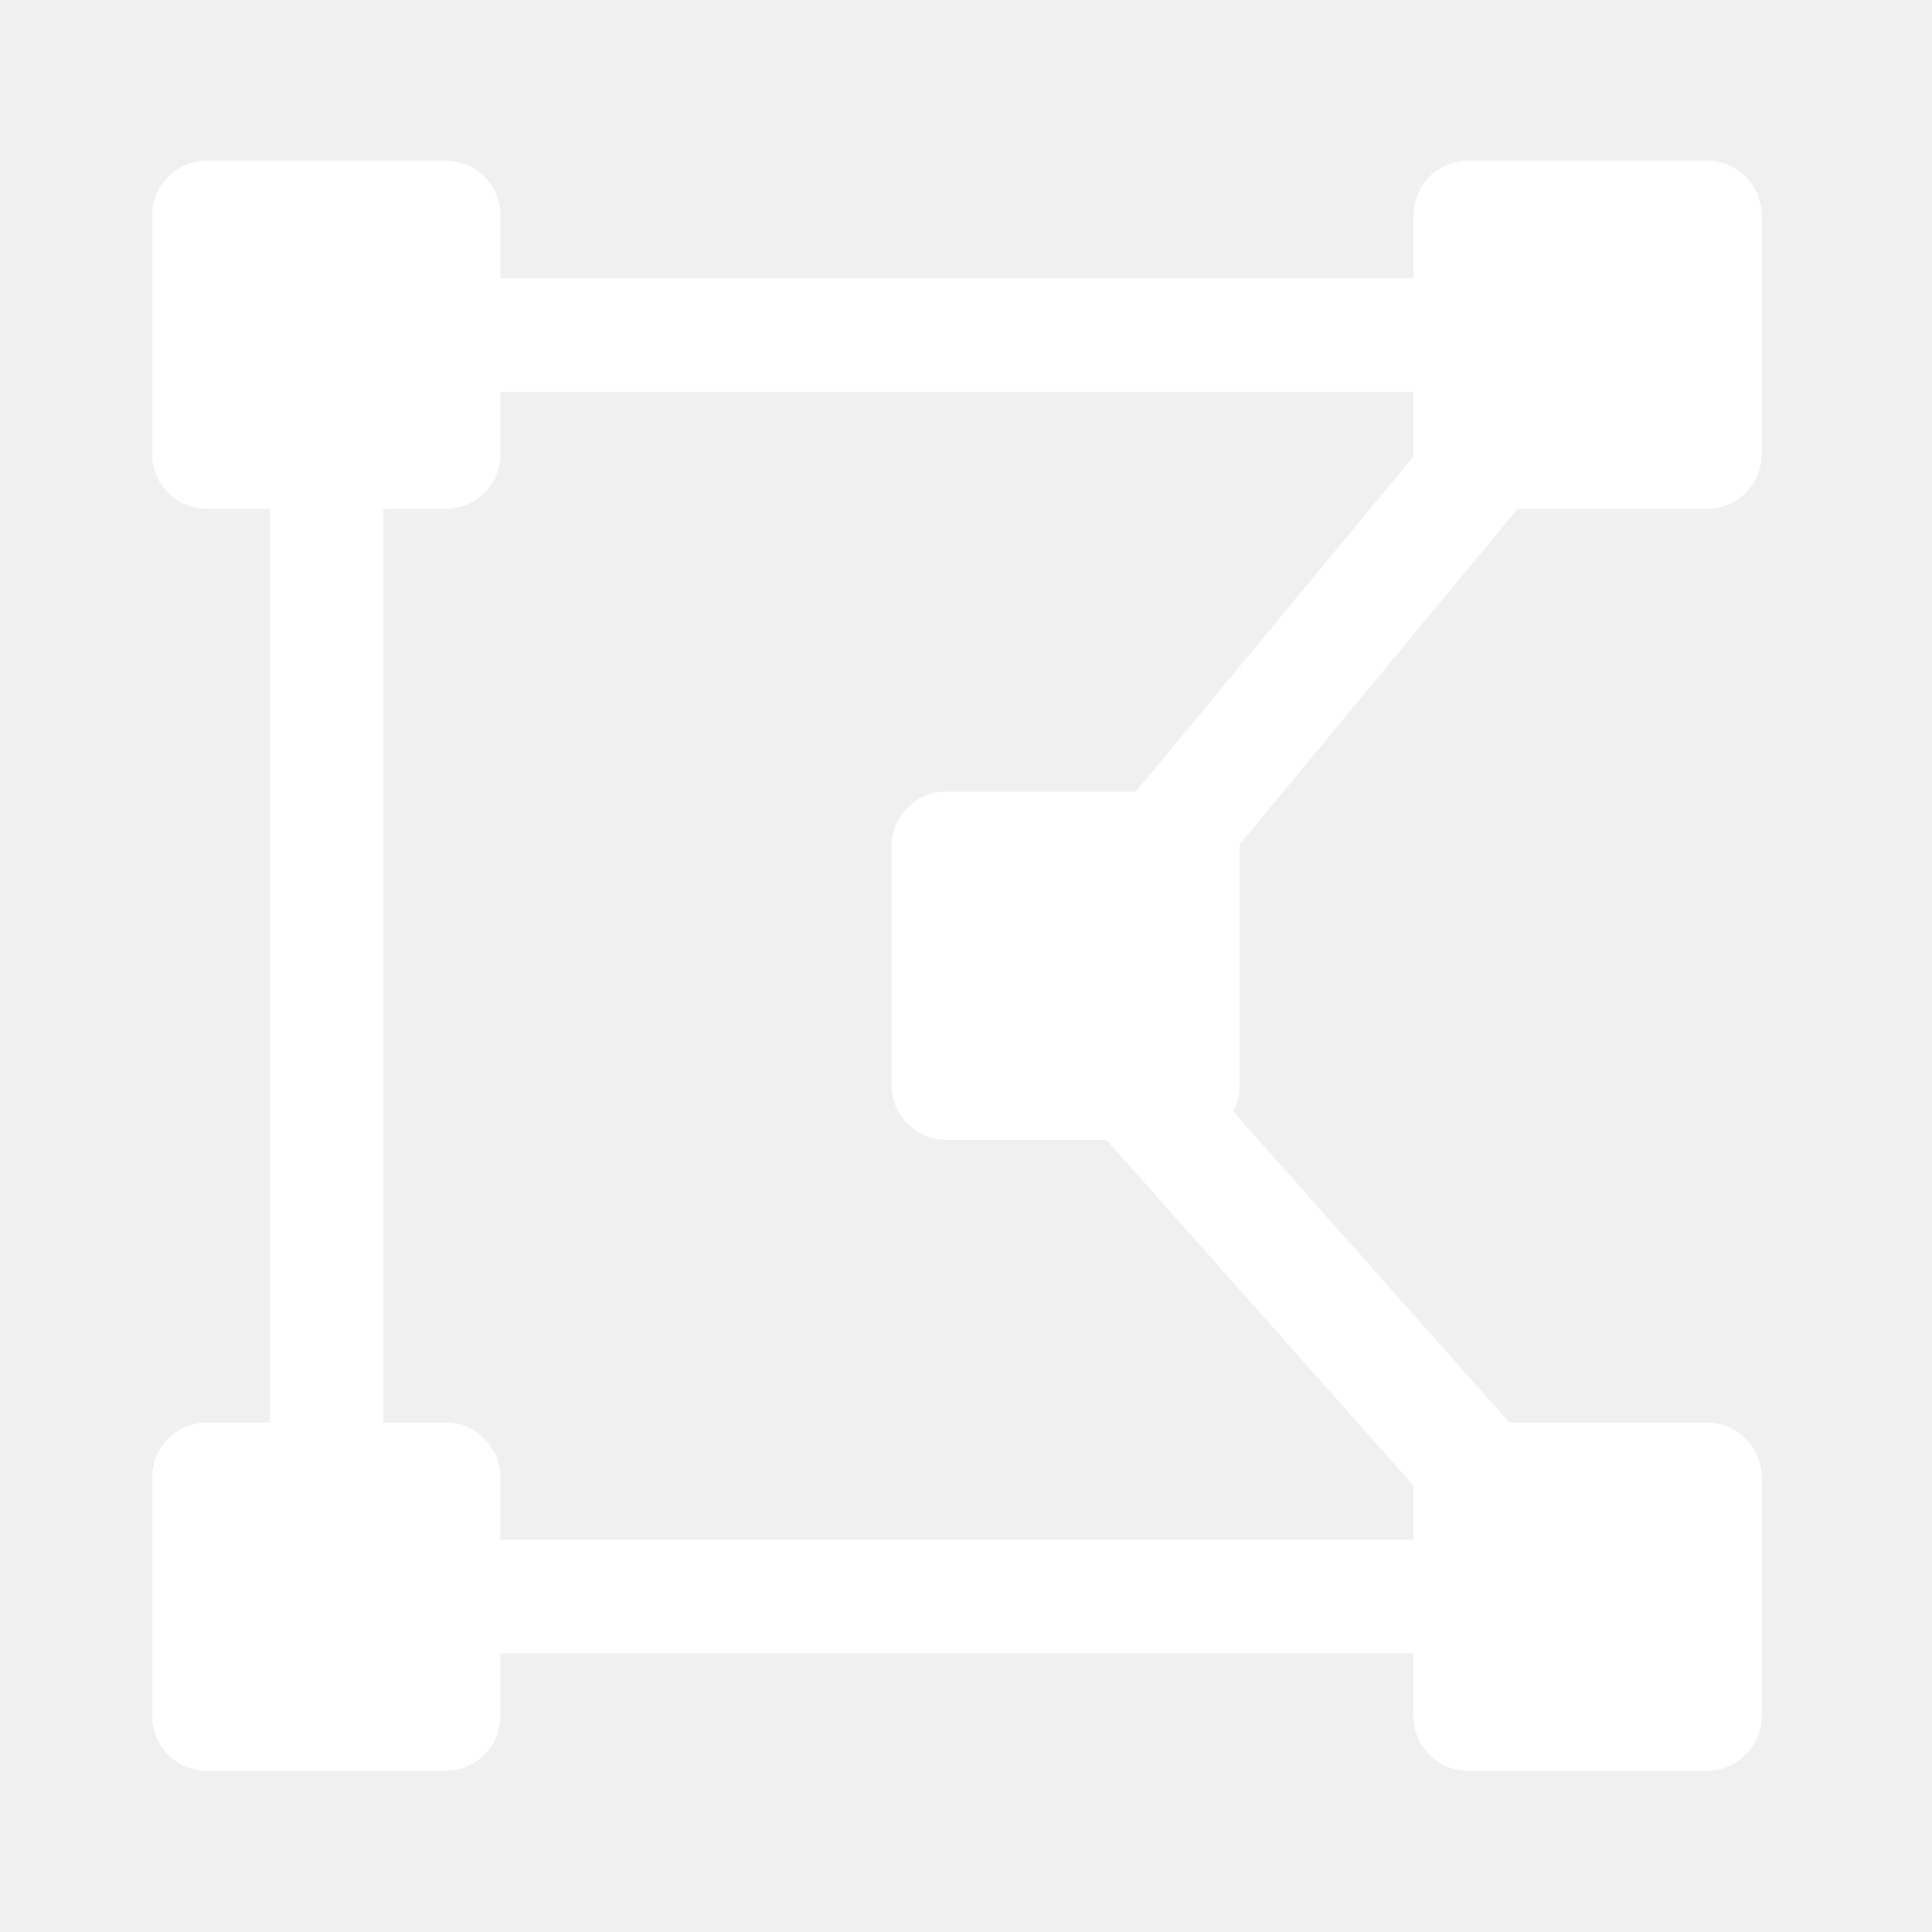
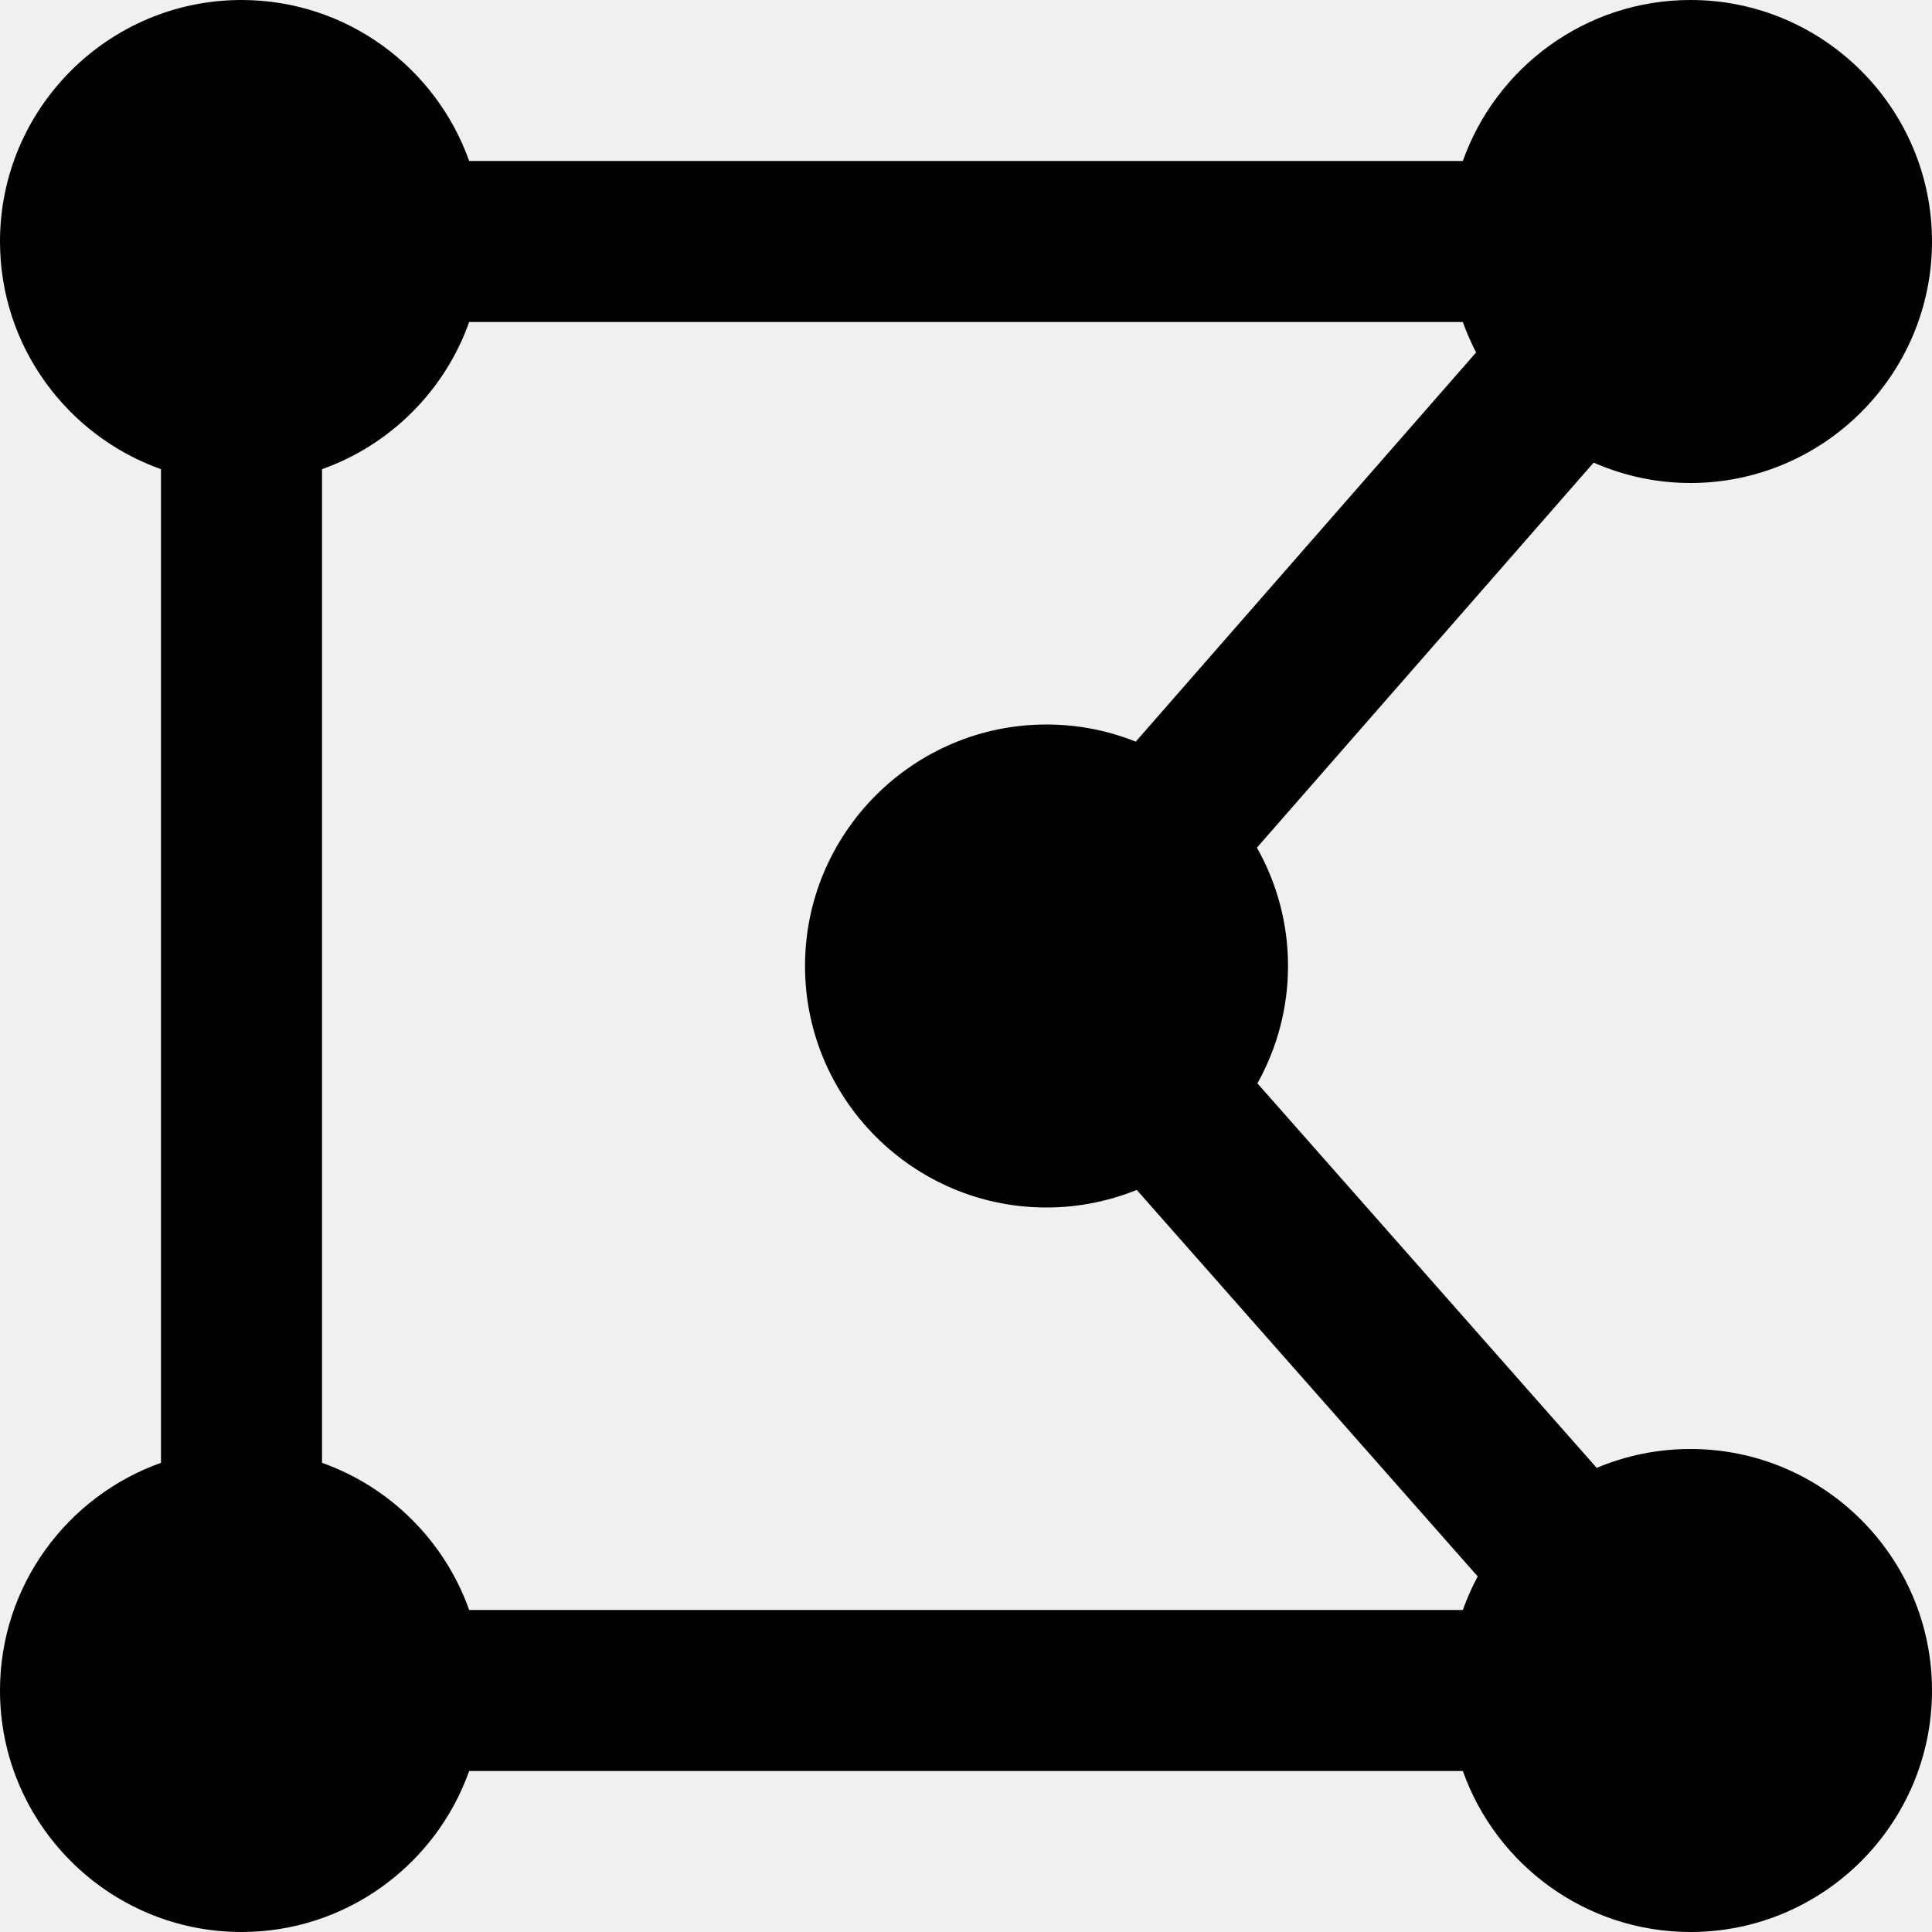
- <svg xmlns="http://www.w3.org/2000/svg" viewBox="0 0 34.02 34.02">
+ <svg xmlns="http://www.w3.org/2000/svg" viewBox="0 0 31 31">
+   <g id="draw-polygon" clip-path="url(#clip0_2405_12373)">
+     <path id="Vector" d="M27.125 23.25C26.591 23.25 26.083 23.358 25.62 23.553L20.176 17.383C20.487 16.825 20.667 16.183 20.667 15.5C20.667 14.81 20.485 14.163 20.168 13.601L25.571 7.423C26.048 7.632 26.573 7.75 27.125 7.75C29.261 7.75 31 6.011 31 3.875C31 1.739 29.261 0 27.125 0C25.441 0 24.006 1.08 23.472 2.583H7.528C6.994 1.08 5.559 0 3.875 0C1.739 0 0 1.739 0 3.875C0 5.559 1.08 6.994 2.583 7.528V23.472C1.08 24.006 0 25.441 0 27.125C0 29.261 1.739 31 3.875 31C5.559 31 6.994 29.92 7.528 28.417H23.472C24.006 29.92 25.441 31 27.125 31C29.261 31 31 29.261 31 27.125C31 24.989 29.261 23.25 27.125 23.25ZM7.528 5.167H23.472C23.532 5.335 23.604 5.499 23.685 5.655L18.224 11.9C17.781 11.723 17.298 11.625 16.792 11.625C14.655 11.625 12.917 13.364 12.917 15.5C12.917 17.636 14.655 19.375 16.792 19.375C17.303 19.375 17.791 19.274 18.24 19.093L23.711 25.295C23.618 25.466 23.539 25.647 23.472 25.833H7.528C7.138 24.734 6.266 23.862 5.167 23.472V7.528C6.266 7.138 7.138 6.266 7.528 5.167Z" />
+   </g>
  <defs>
-     <style>.cls-1{fill:none;stroke:#fff;stroke-miterlimit:10;stroke-width:2px;}.cls-2{fill:#fff;}</style>
+     <clipPath id="clip0_2405_12373">
+       <rect width="31" height="31" />
+     </clipPath>
  </defs>
-   <polygon class="cls-1" points="27.96 5.9 5.75 5.9 5.75 28.11 27.96 28.11 18.44 17.39 27.96 5.9" />
-   <rect class="cls-2" x="2.68" y="2.83" width="6.13" height="6.13" rx="0.96" />
-   <rect class="cls-2" x="2.68" y="25.05" width="6.13" height="6.13" rx="0.96" />
-   <rect class="cls-2" x="24.89" y="25.05" width="6.13" height="6.13" rx="0.96" />
-   <rect class="cls-2" x="24.89" y="2.83" width="6.13" height="6.13" rx="0.96" />
-   <rect class="cls-2" x="15.7" y="13.94" width="6.13" height="6.13" rx="0.96" />
</svg>
